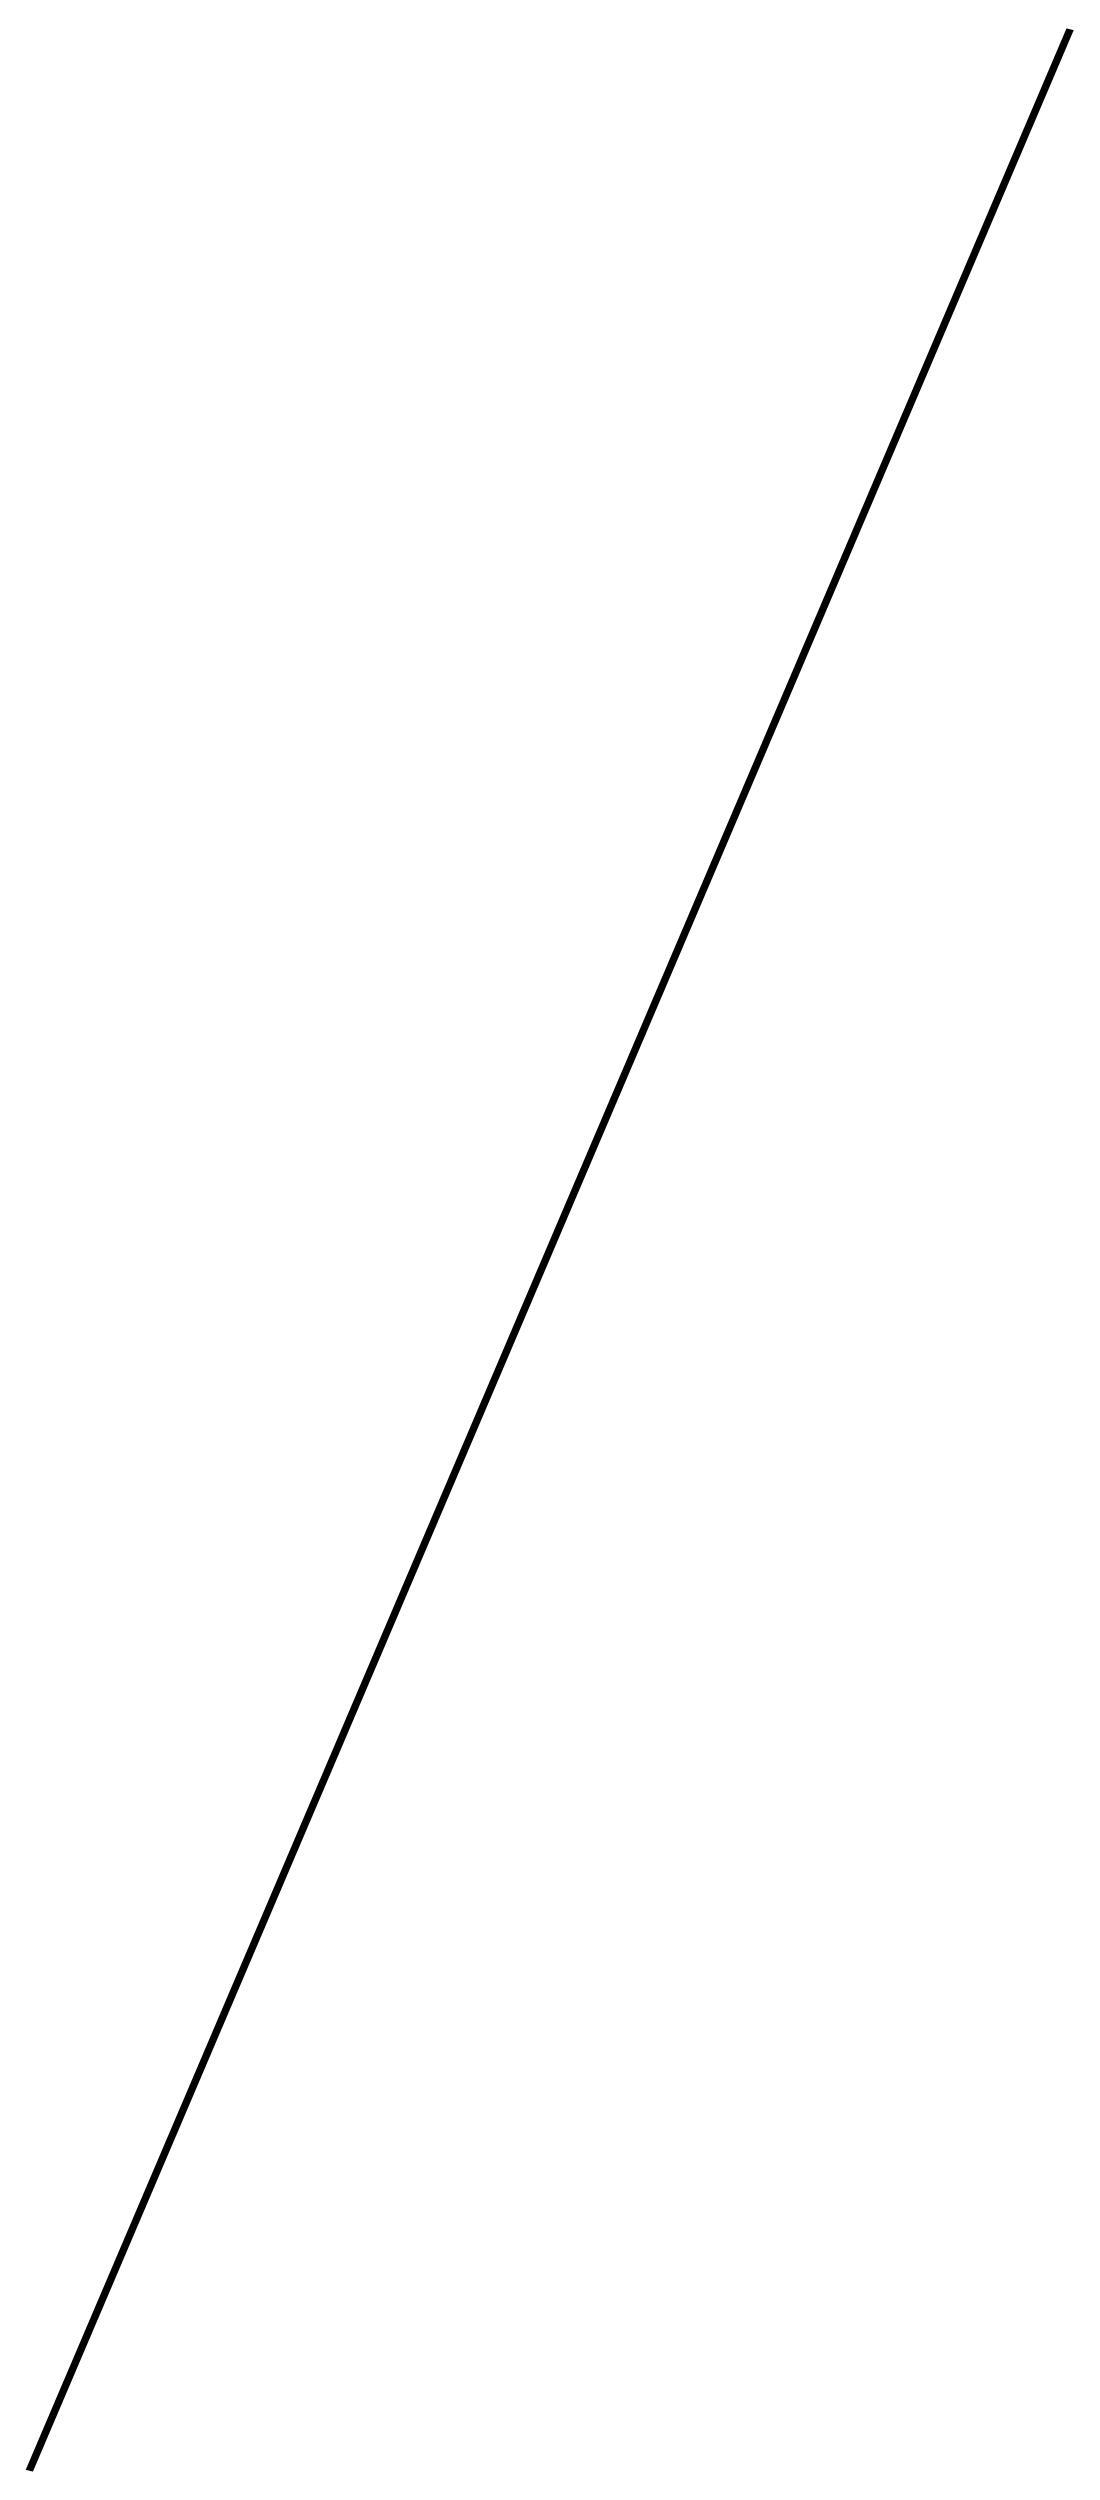
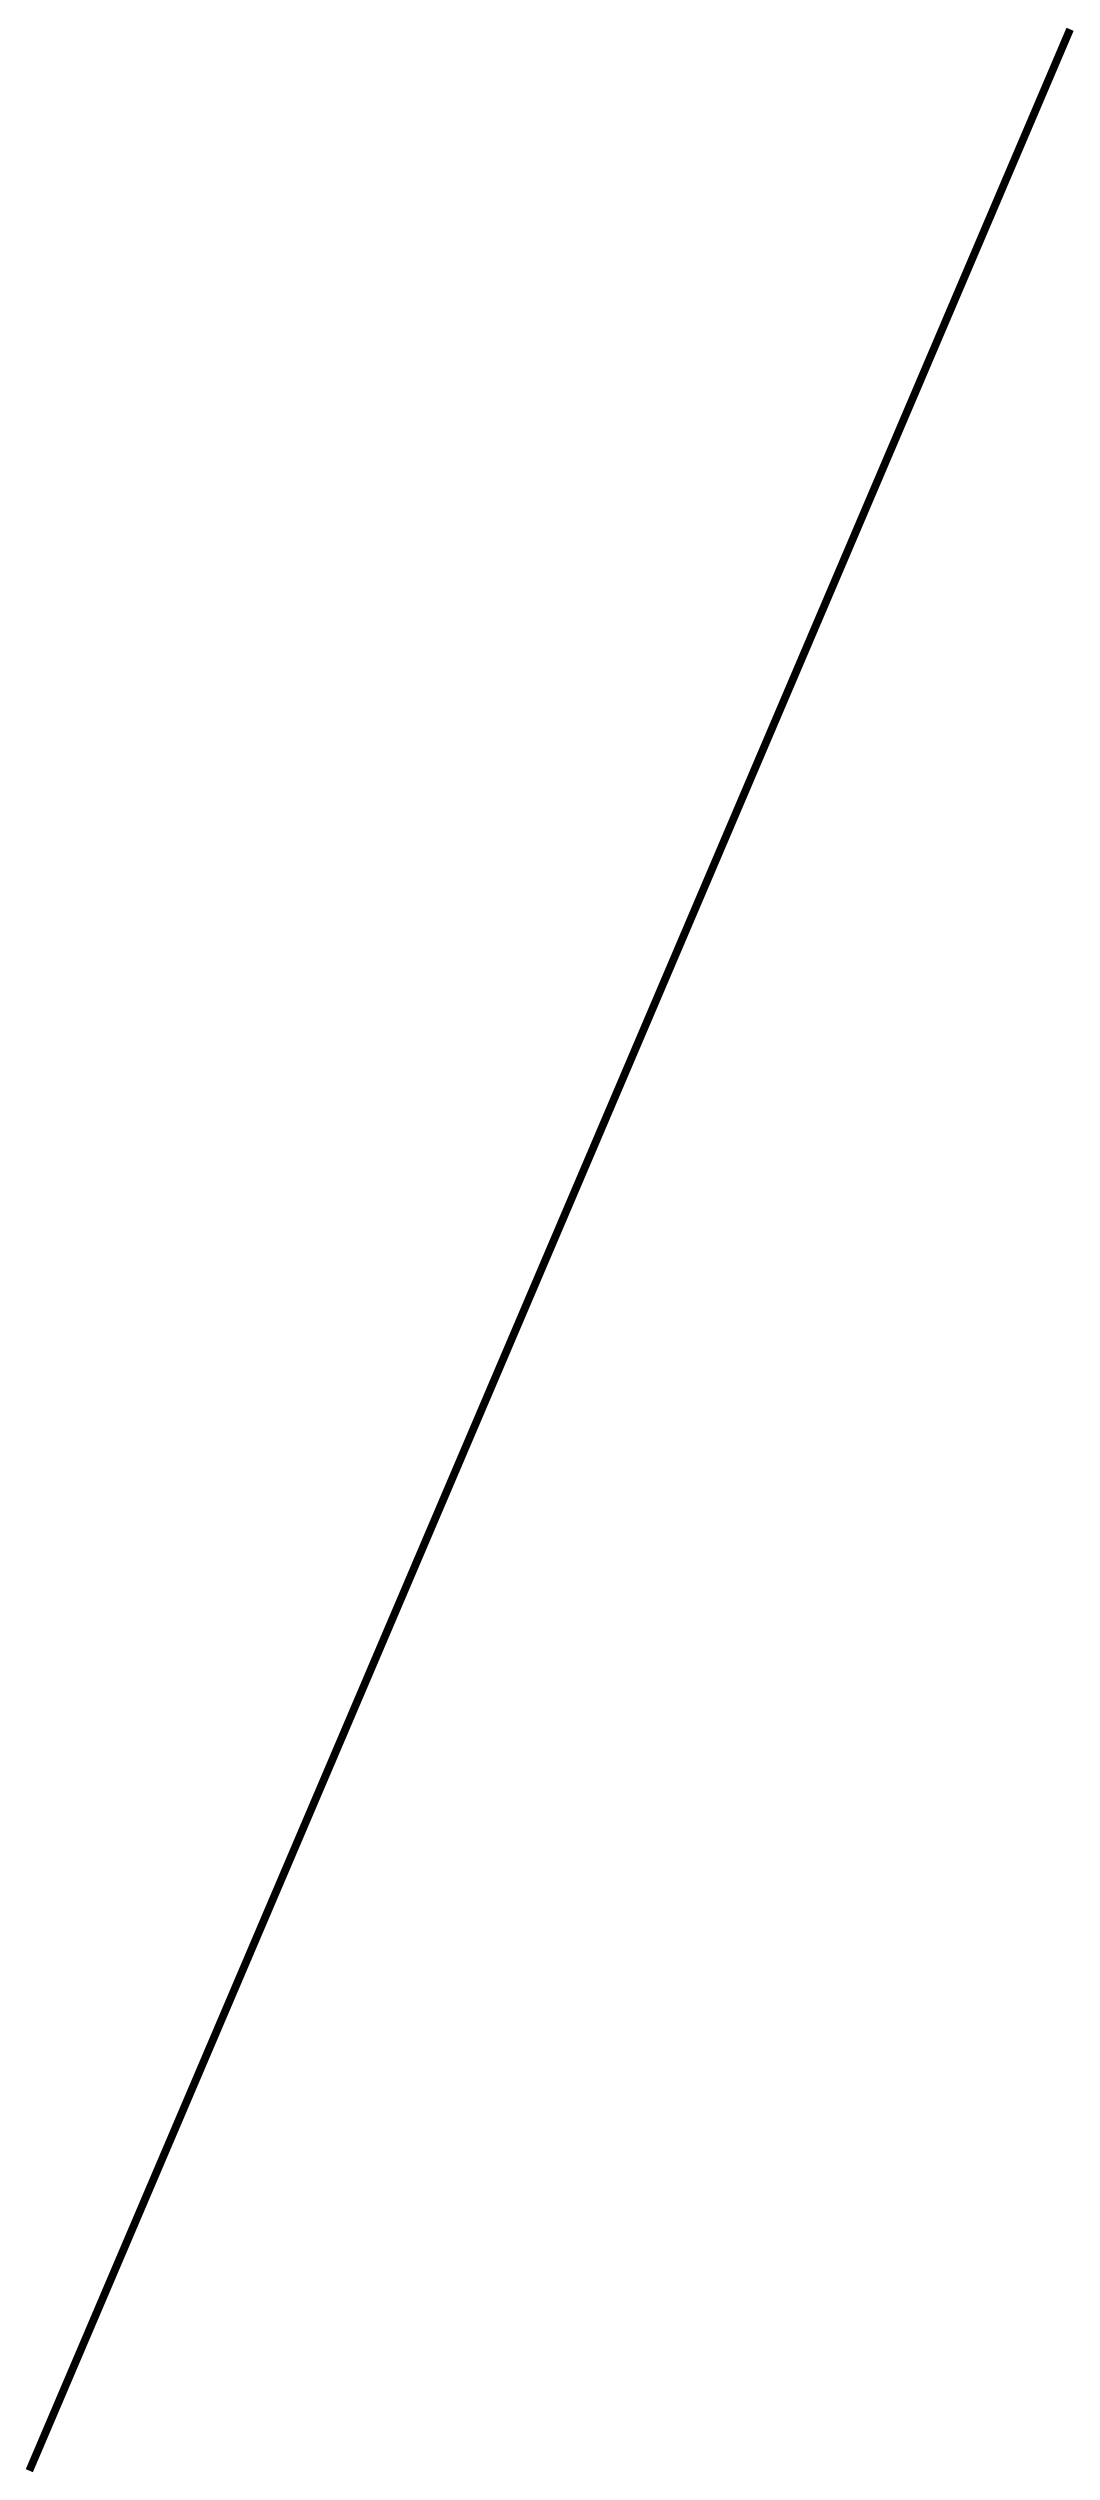
<svg xmlns="http://www.w3.org/2000/svg" version="1.1" id="SC-topline" width="37.52mm" height="85.322mm" viewBox="64.413 1679.235 37.52 85.322">
  <style type="text/css" id="style-SC-topline">
  .outline {
    stroke: #000000;
    stroke-width: 0.5;
    fill:none;
  }
  </style>
  <g id="SC-topline-def">
-     <path style="display:inline;fill:none;stroke:#000000;stroke-width:0.265px;stroke-linecap:butt;stroke-linejoin:miter;stroke-opacity:1" d="m 28.636,625.622 24.445,99.821" id="SC-topline-outline" transform="matrix(0.8216336,0.4151726,-0.5570506,0.7330469,425.9085,1209.736)" />
+     <path style="display:inline;fill:none;stroke:#000000;stroke-width:0.265px;stroke-linecap:butt;stroke-linejoin:miter;stroke-opacity:1" d="M 100.933,1680.235 L 65.413,1763.557" id="SC-topline-outline" />
  </g>
</svg>
